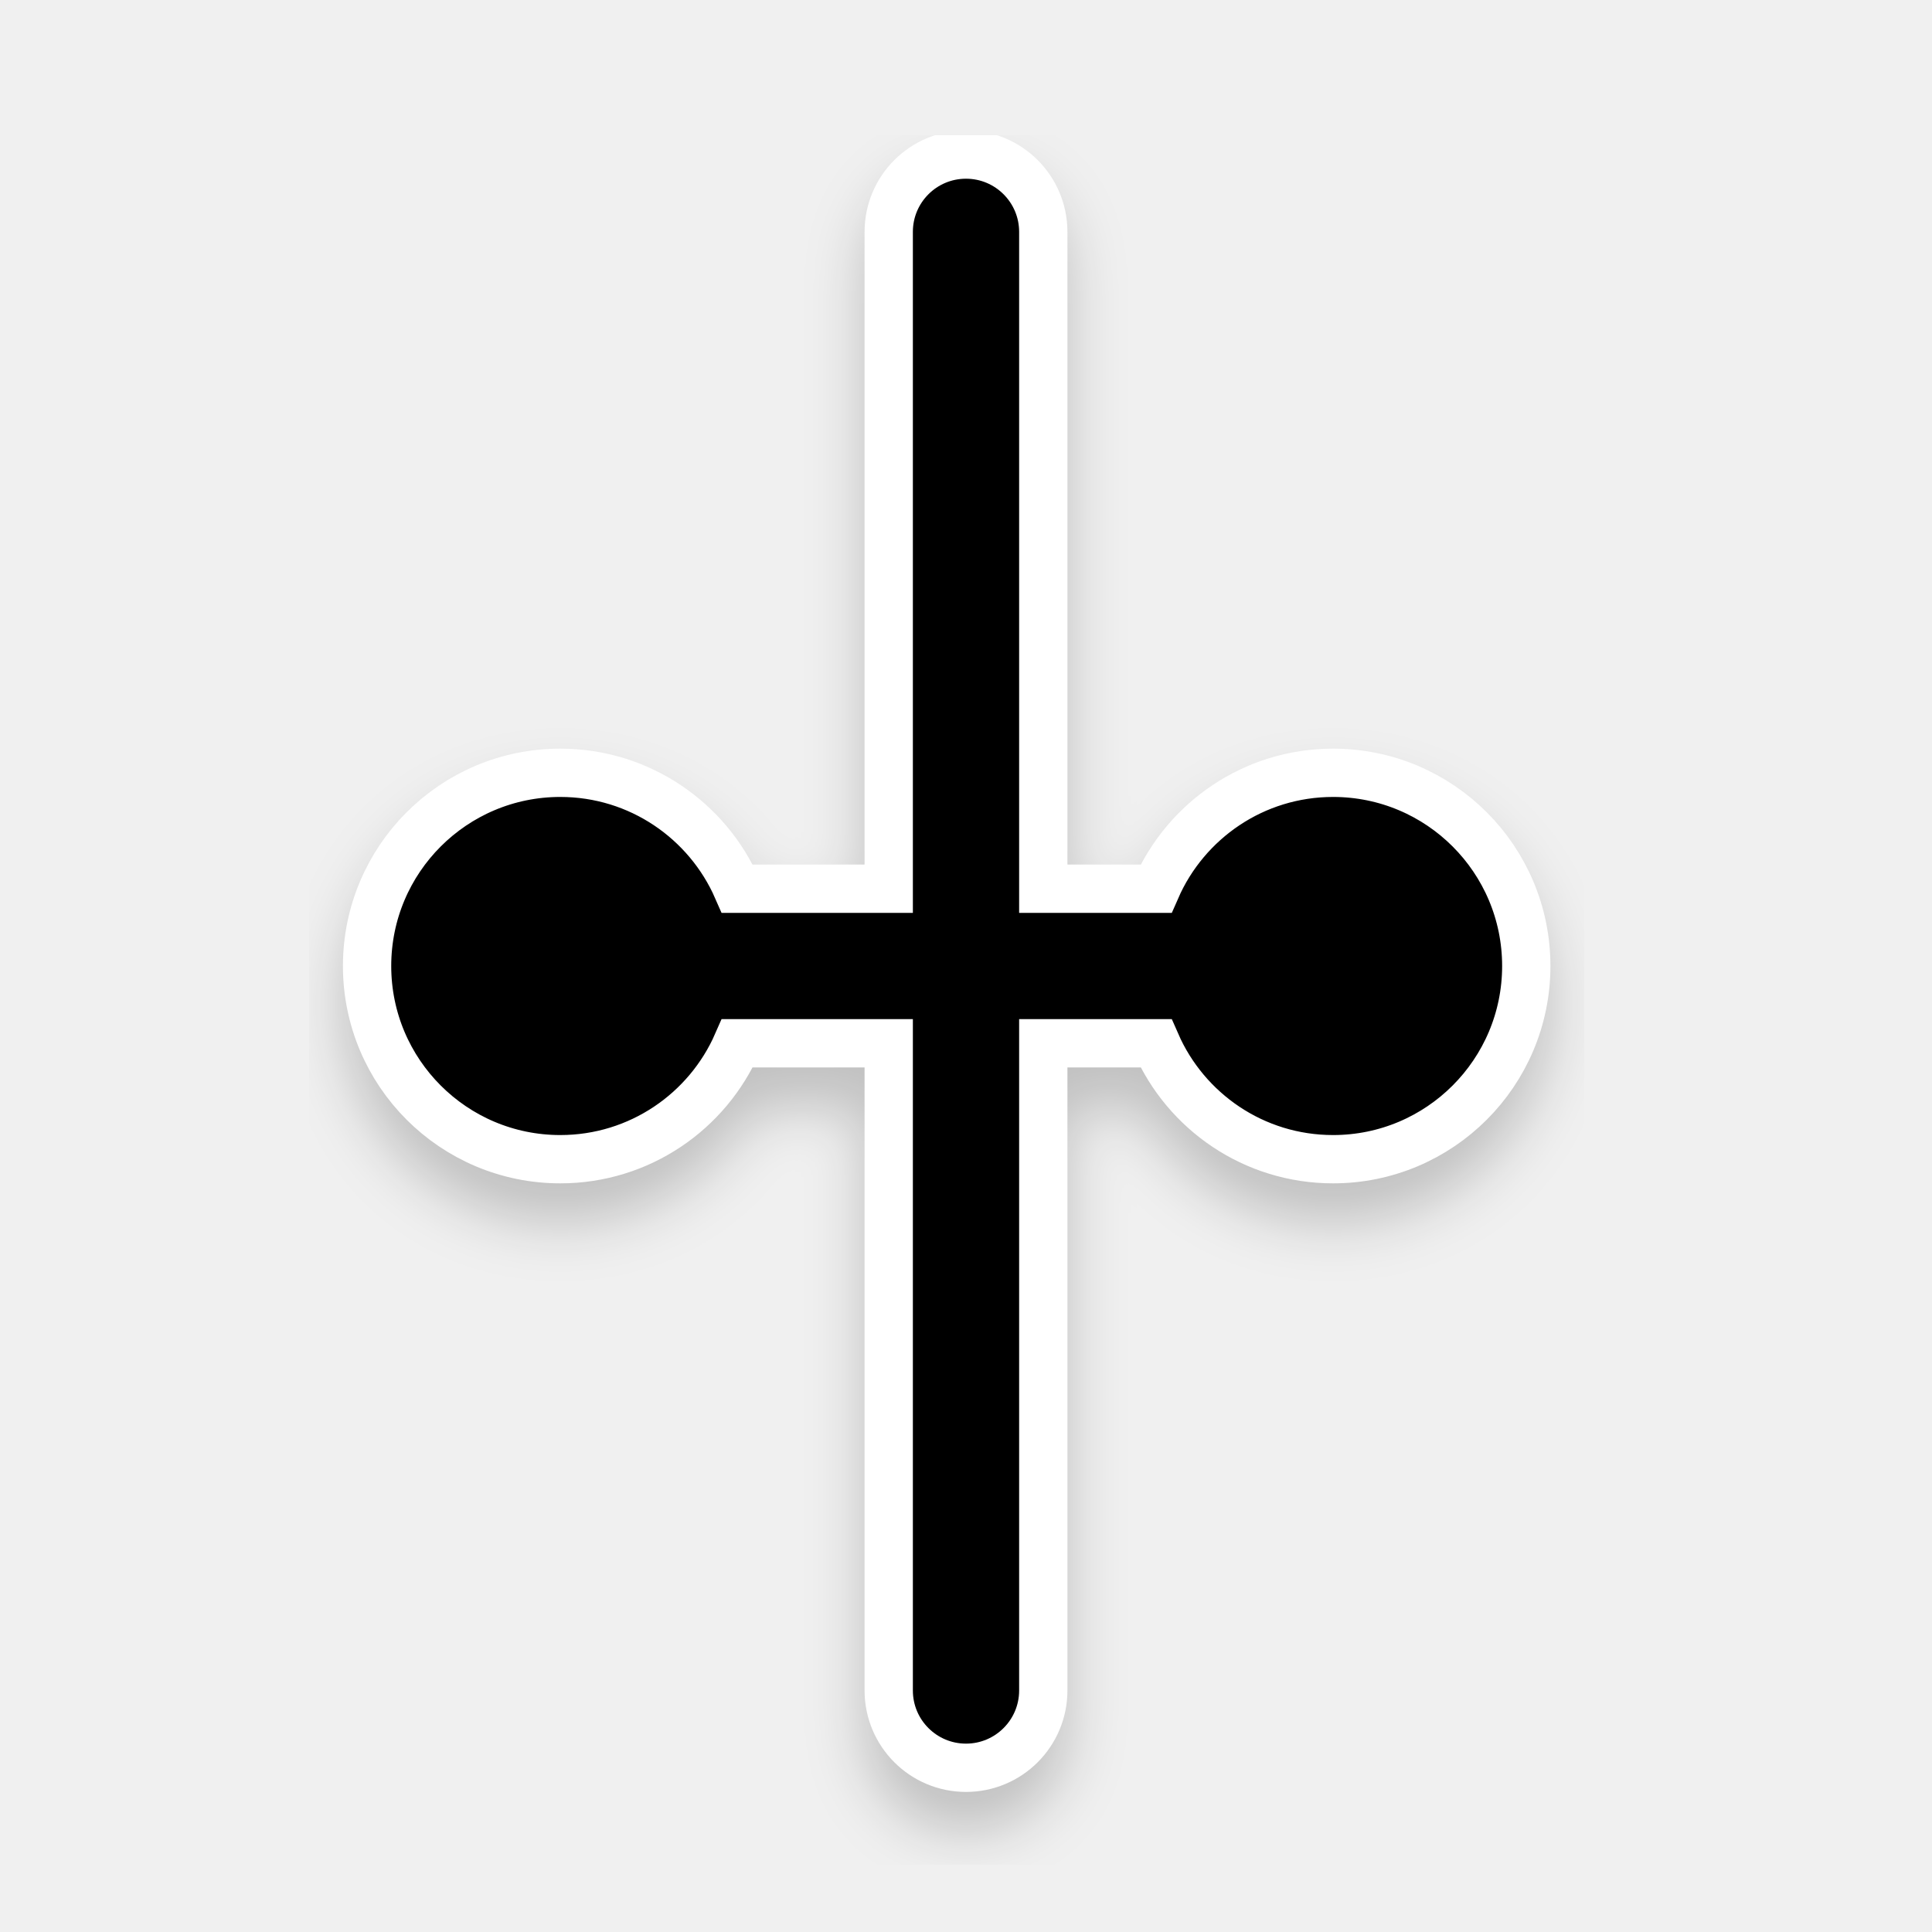
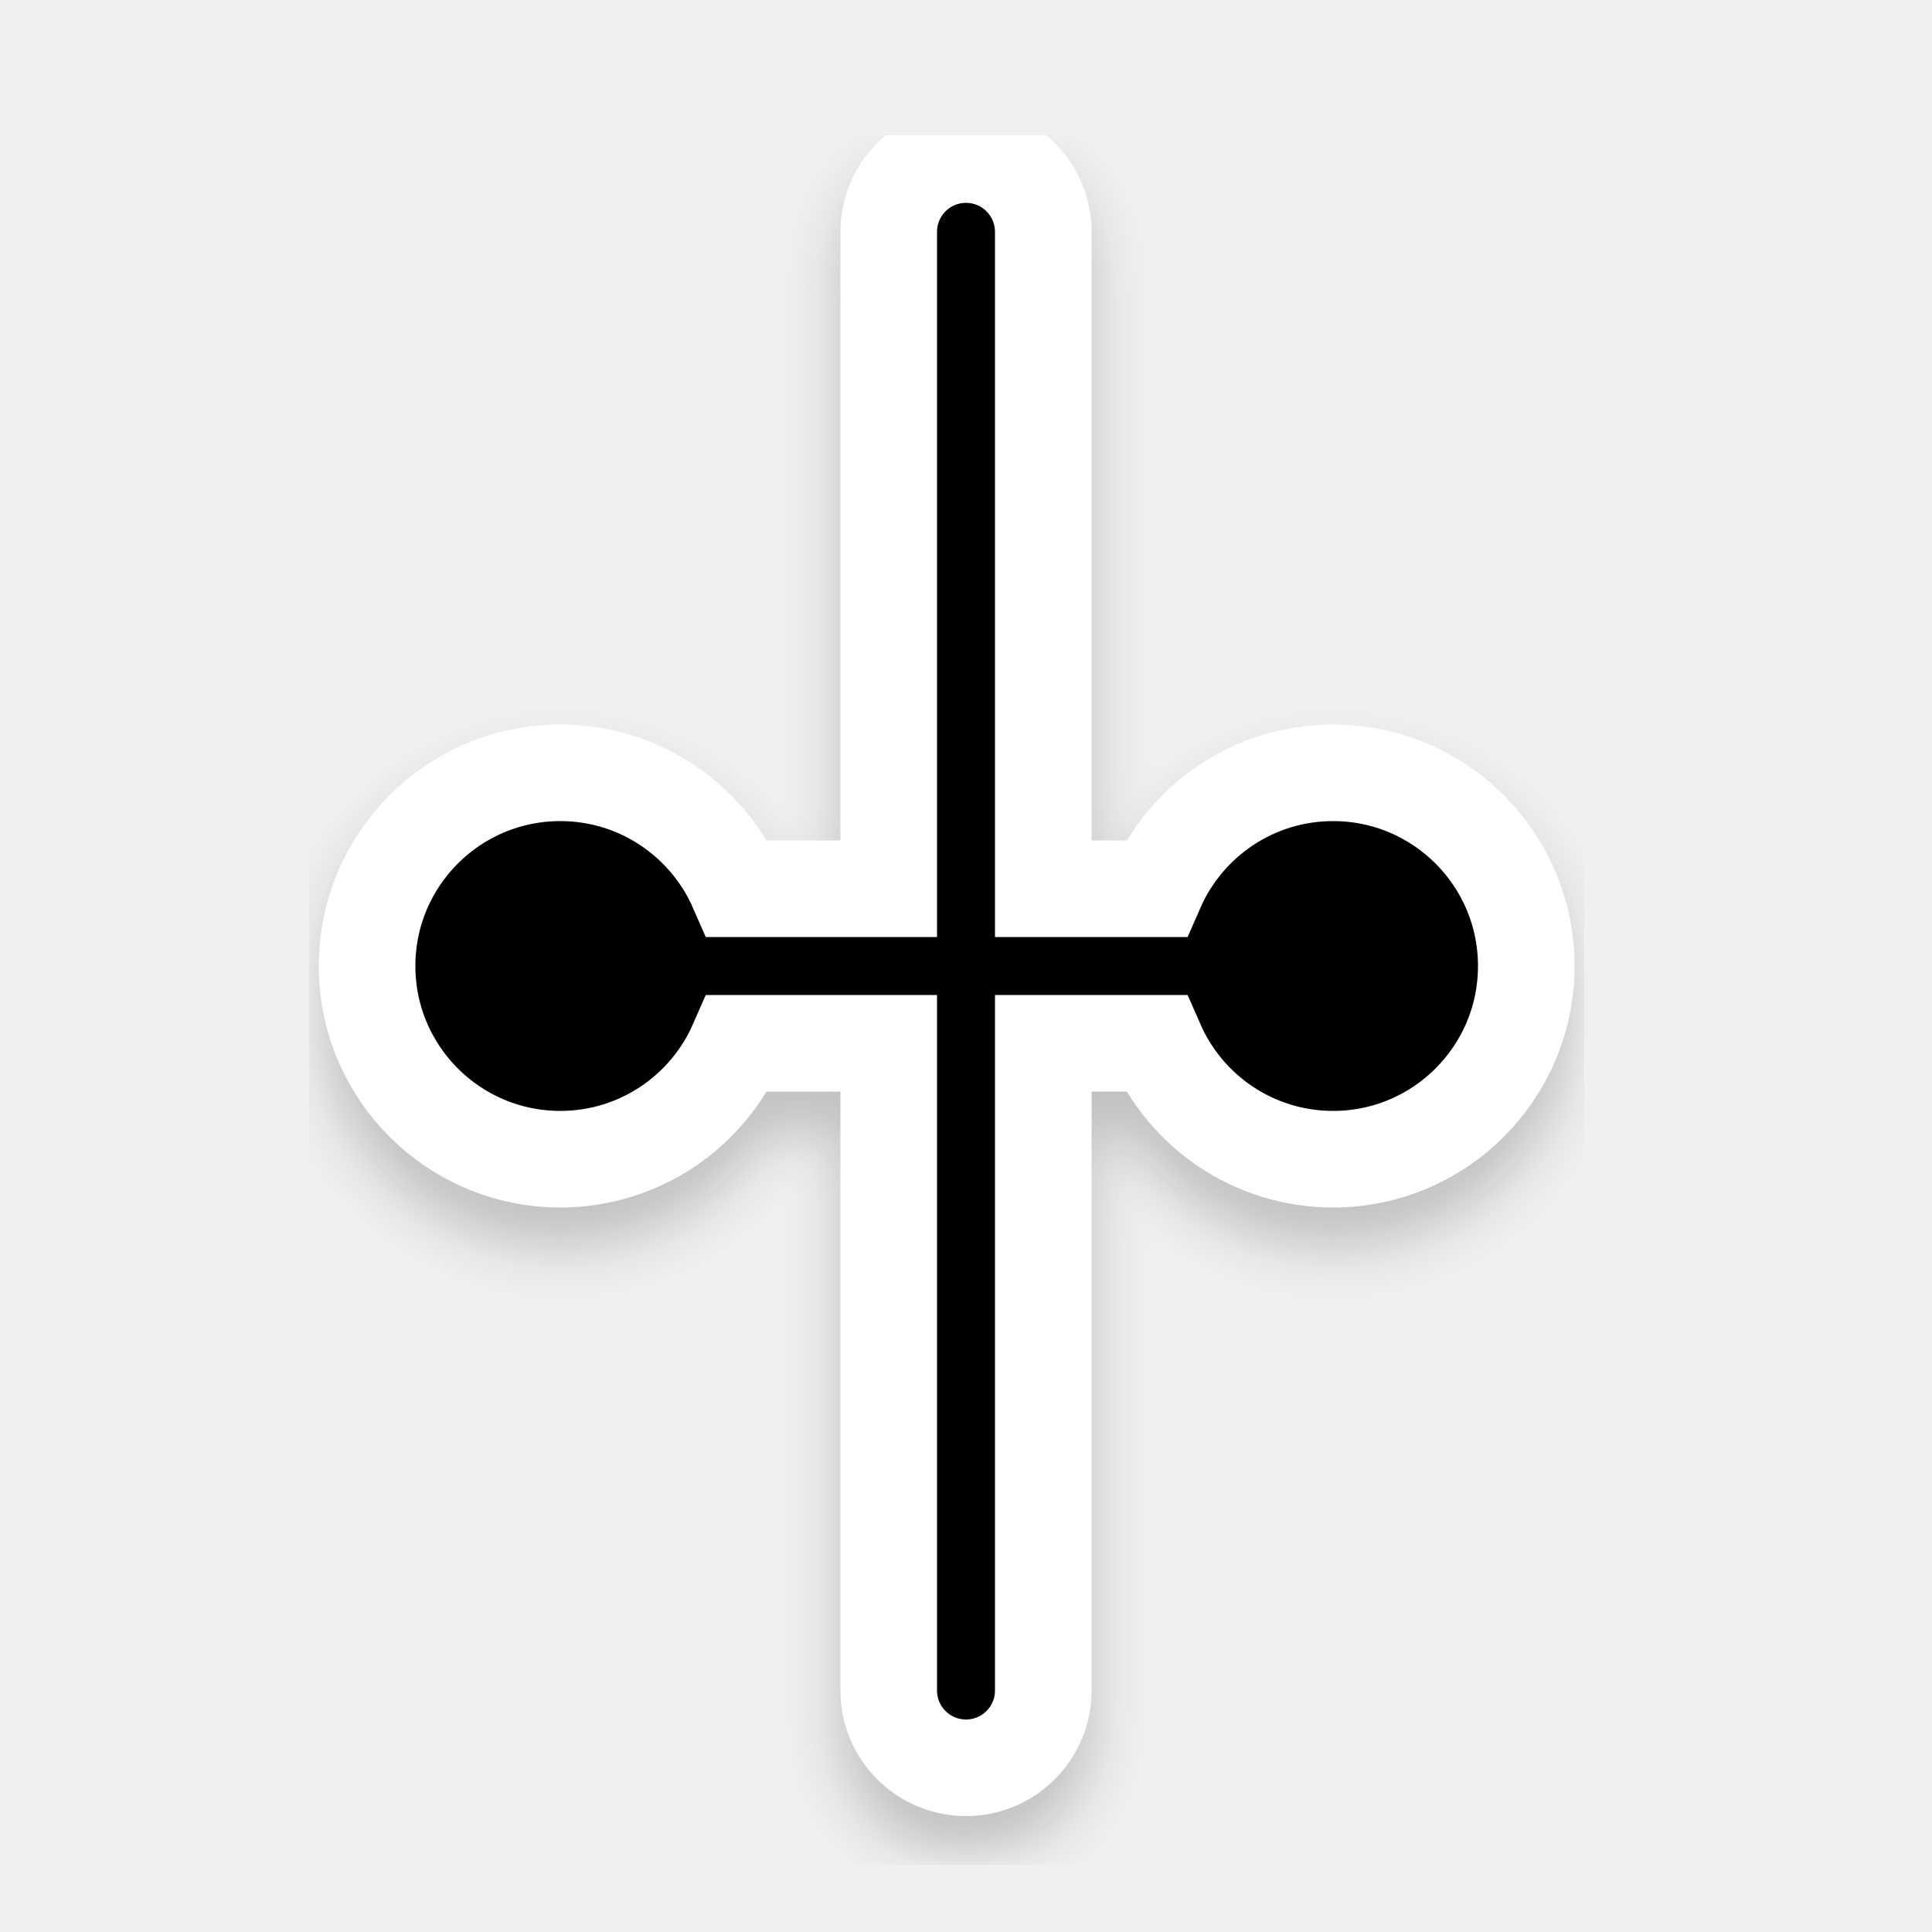
<svg xmlns="http://www.w3.org/2000/svg" width="200" height="200" viewBox="0 0 200 200" fill="none" version="1.1" id="svg29">
-   <path id="path2" style="fill:#000000;stroke:#ffffff;filter:url(#filter0_d);stroke-width:5;stroke-miterlimit:4;stroke-dasharray:none" d="M 100 16 C 95.582 16 92 19.582 92 24 L 92 92 L 76.33 92 C 73.243 84.938 66.2 80 58 80 C 46.954 80 38 88.954 38 100 C 38 111.046 46.954 120 58 120 C 66.201 120 73.243 115.063 76.33 108 L 92 108 L 92 175 C 92 179.418 95.582 183 100 183 C 104.418 183 108 179.418 108 175 L 108 108 L 119.67 108 C 122.757 115.063 129.799 120 138 120 C 149.046 120 158 111.046 158 100 C 158 88.954 149.046 80 138 80 C 129.799 80 122.757 84.938 119.67 92 L 108 92 L 108 24 C 108 19.582 104.418 16 100 16 z " />
+   <path id="path2" style="fill:#000000;stroke:#ffffff;filter:url(#filter0_d);stroke-width:10;stroke-miterlimit:4;stroke-dasharray:none" d="M 100 16 C 95.582 16 92 19.582 92 24 L 92 92 L 76.33 92 C 73.243 84.938 66.2 80 58 80 C 46.954 80 38 88.954 38 100 C 38 111.046 46.954 120 58 120 C 66.201 120 73.243 115.063 76.33 108 L 92 108 L 92 175 C 92 179.418 95.582 183 100 183 C 104.418 183 108 179.418 108 175 L 108 108 L 119.67 108 C 122.757 115.063 129.799 120 138 120 C 149.046 120 158 111.046 158 100 C 158 88.954 149.046 80 138 80 C 129.799 80 122.757 84.938 119.67 92 L 108 92 L 108 24 C 108 19.582 104.418 16 100 16 z " />
  <defs id="defs27">
    <filter id="filter0_d" x="32" y="14" width="132" height="179" filterUnits="userSpaceOnUse" color-interpolation-filters="sRGB">
      <feFlood flood-opacity="0" result="BackgroundImageFix" id="feFlood12" />
      <feColorMatrix in="SourceAlpha" type="matrix" values="0 0 0 0 0 0 0 0 0 0 0 0 0 0 0 0 0 0 127 0" id="feColorMatrix14" />
      <feOffset dy="4" id="feOffset16" />
      <feGaussianBlur stdDeviation="3" id="feGaussianBlur18" />
      <feColorMatrix type="matrix" values="0 0 0 0 0 0 0 0 0 0 0 0 0 0 0 0 0 0 0.2 0" id="feColorMatrix20" />
      <feBlend mode="normal" in2="BackgroundImageFix" result="effect1_dropShadow" id="feBlend22" />
      <feBlend mode="normal" in="SourceGraphic" in2="effect1_dropShadow" result="shape" id="feBlend24" />
    </filter>
  </defs>
</svg>
